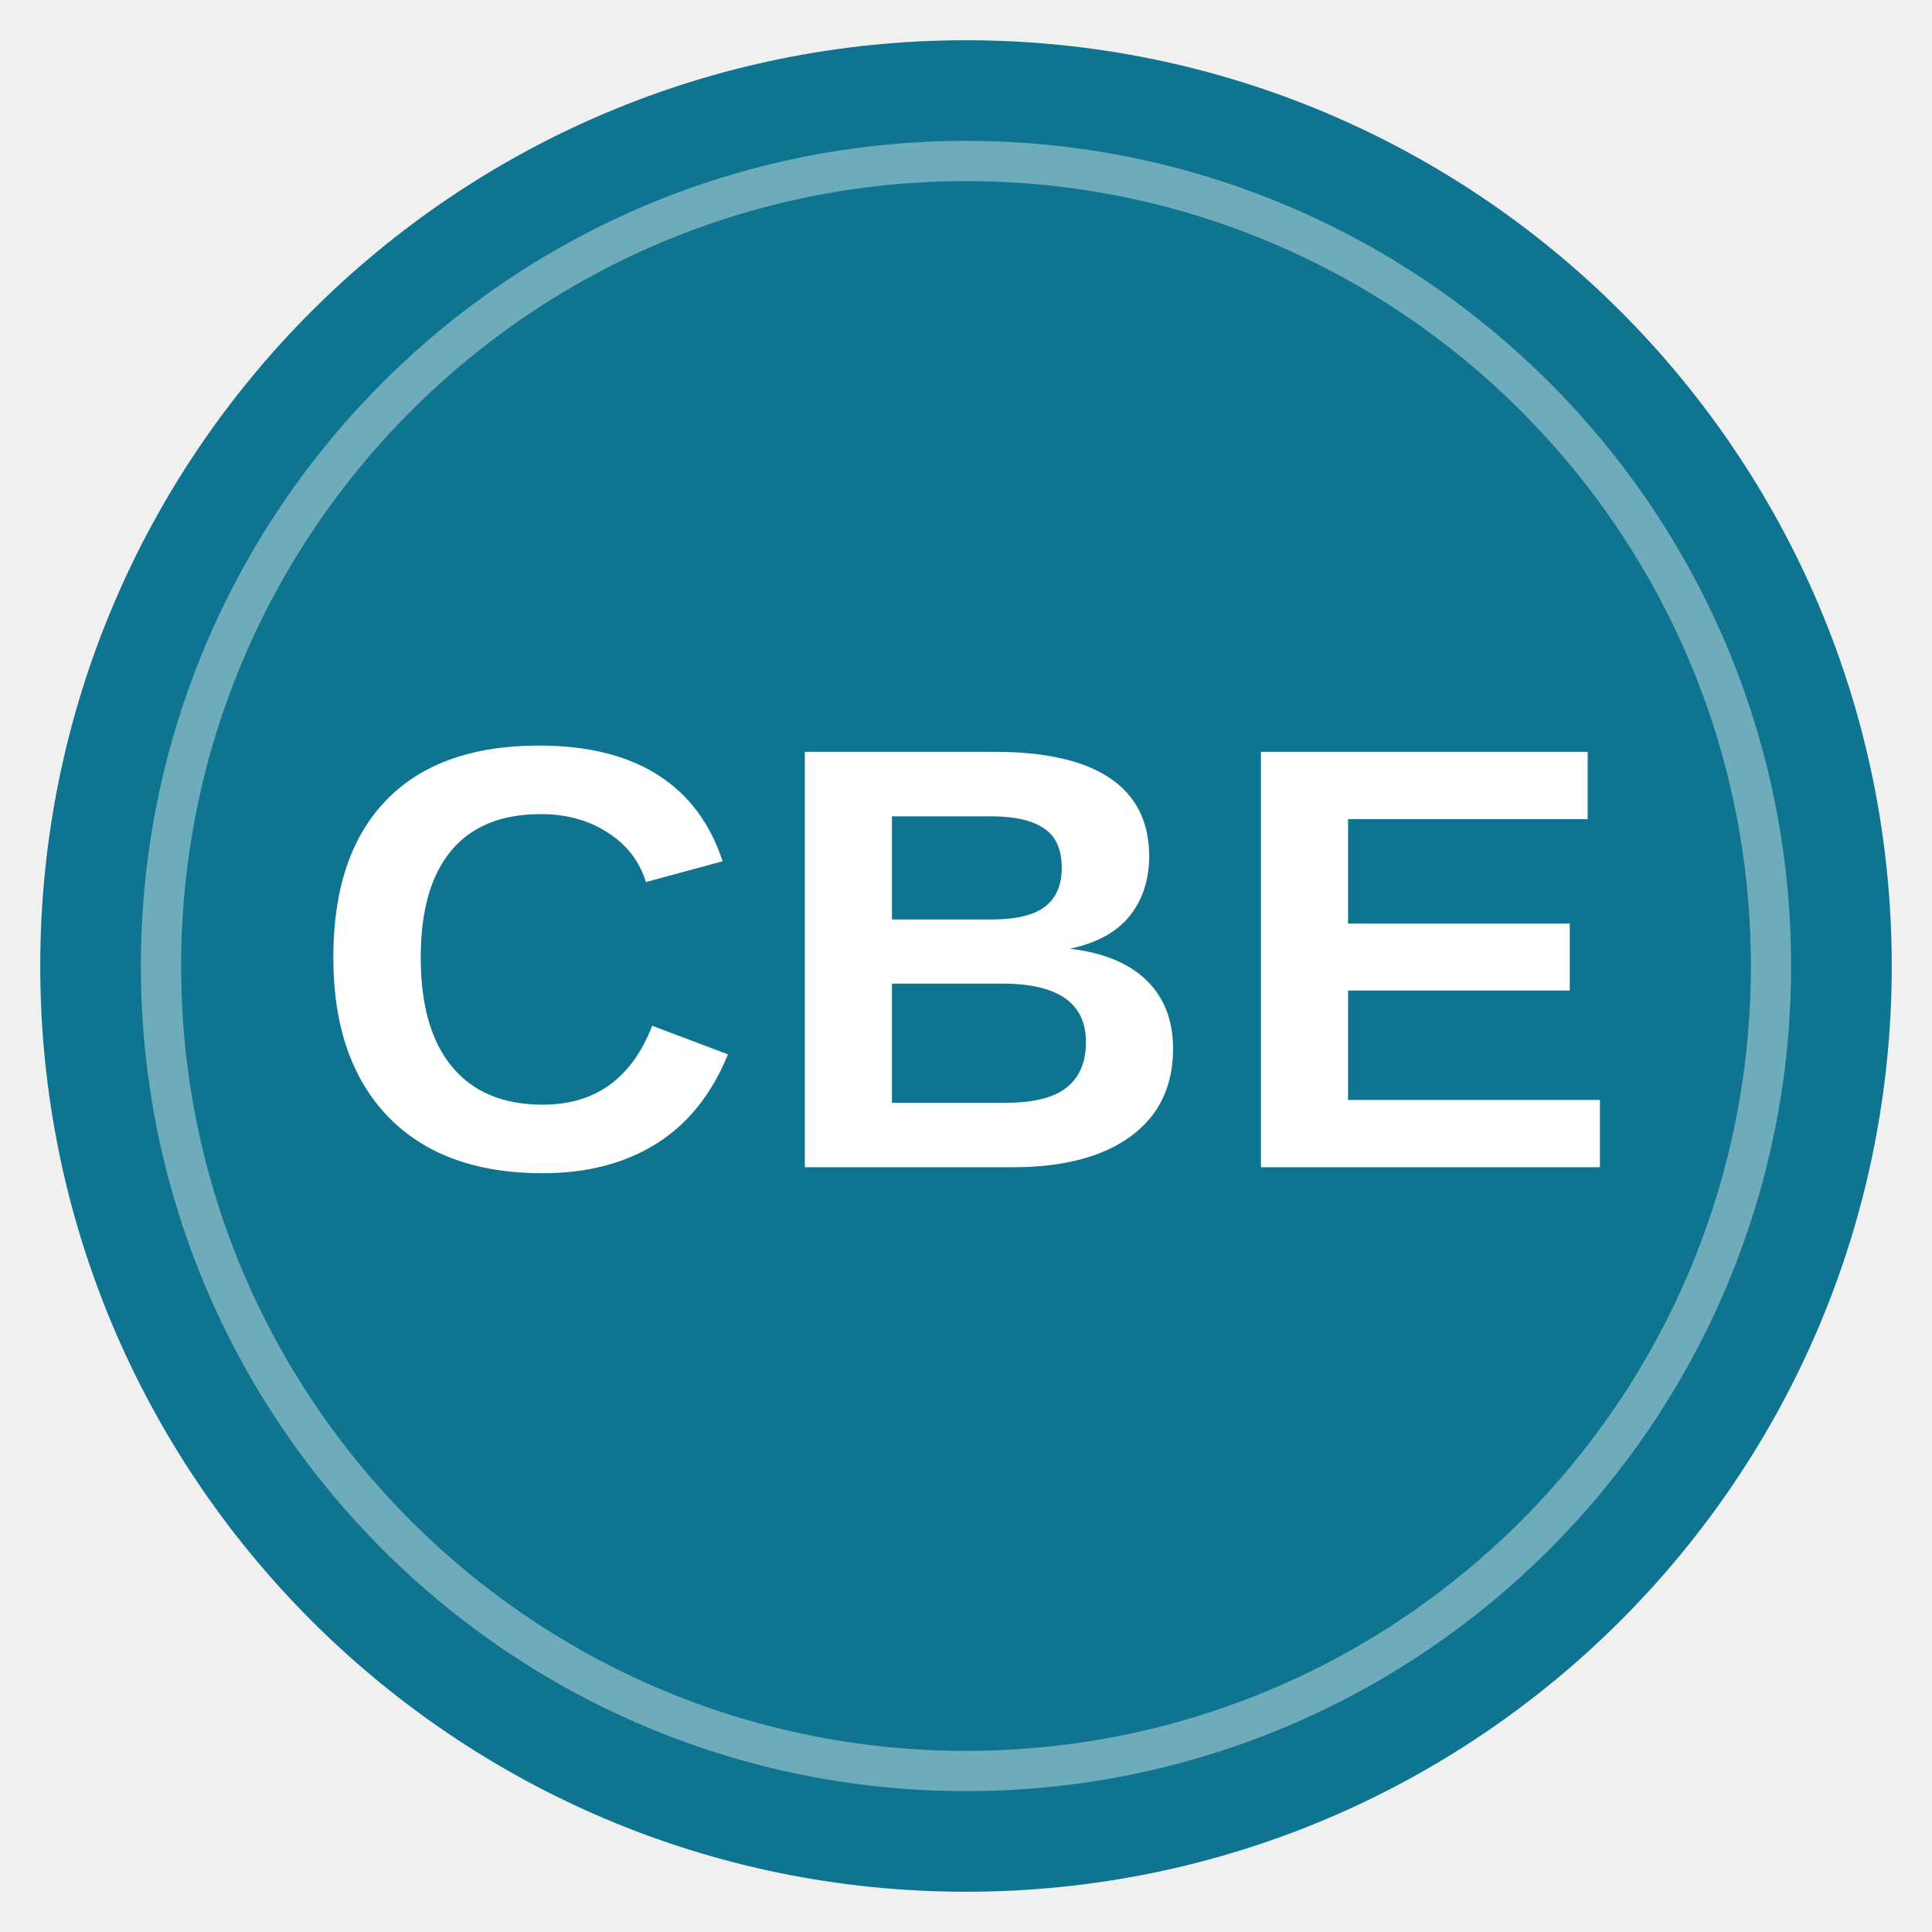
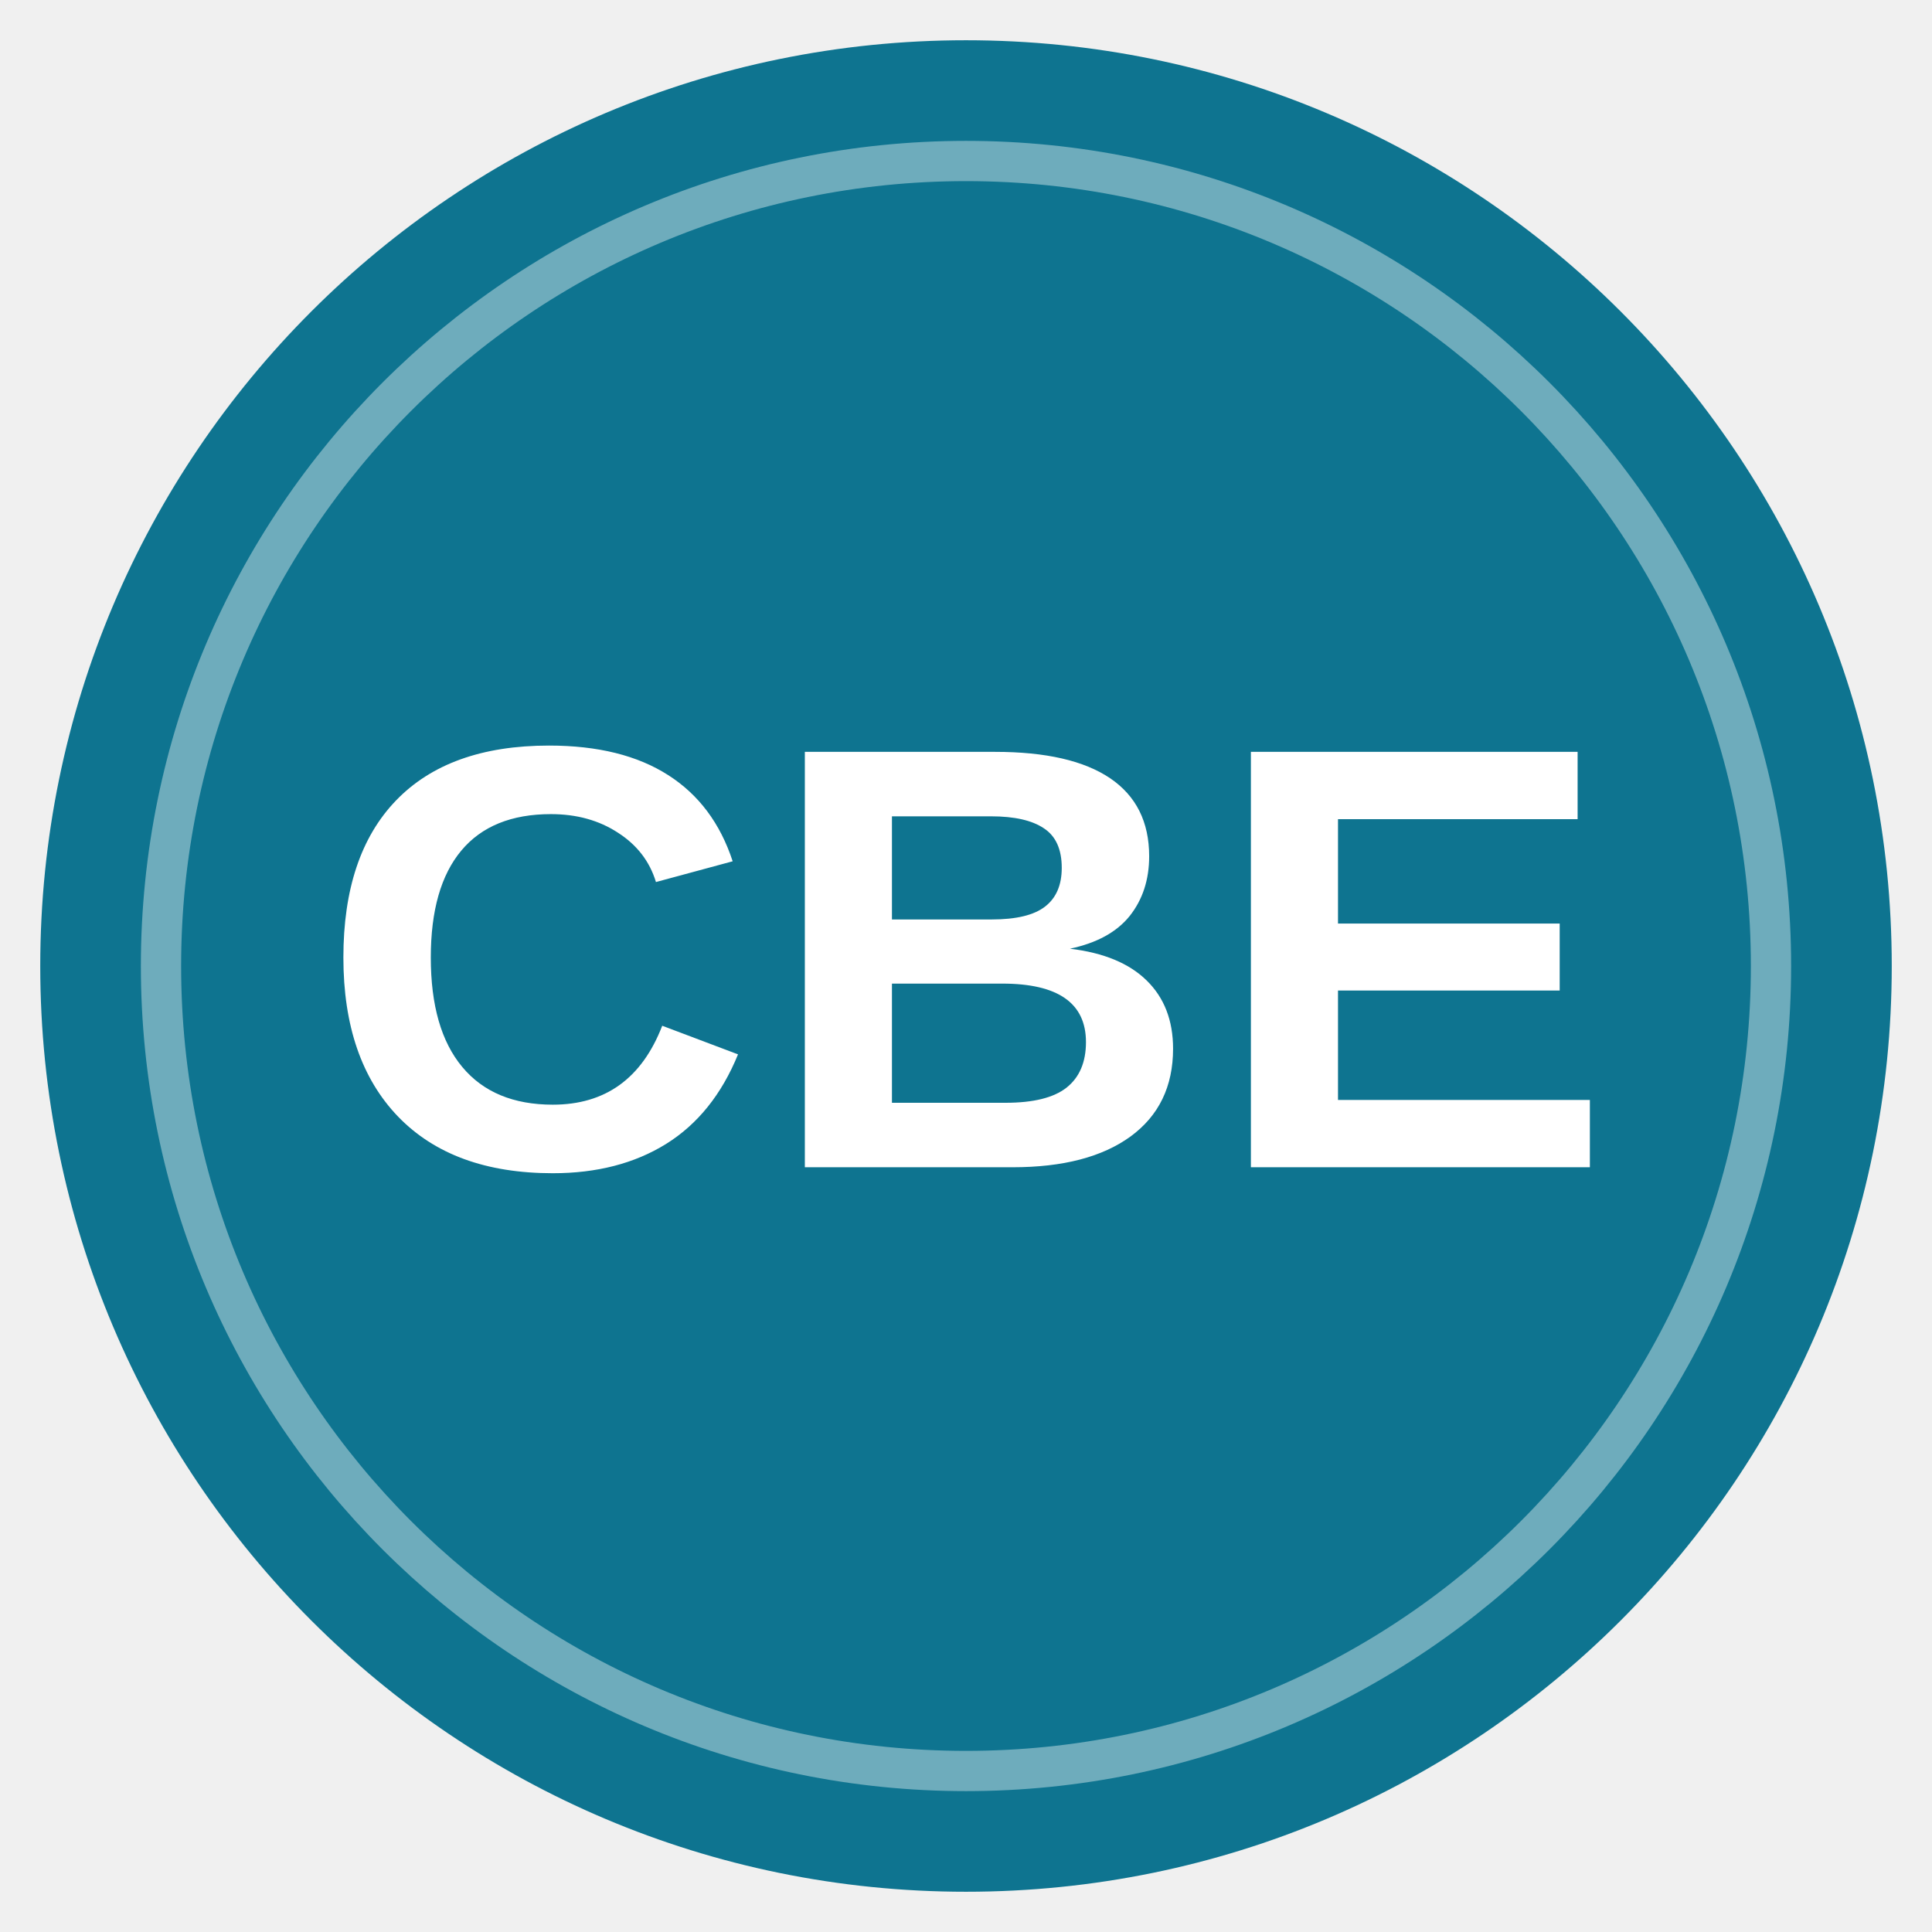
<svg xmlns="http://www.w3.org/2000/svg" viewBox="0 0 96 96">
  <circle cx="48" cy="48" r="46" fill="#0e7490" />
  <circle cx="48" cy="48" r="40" fill="none" stroke="#ffffff" stroke-opacity="0.4" stroke-width="2" />
-   <text x="48" y="58" font-family="Arial, Helvetica, sans-serif" font-size="30" font-weight="800" fill="#ffffff" text-anchor="middle" letter-spacing="1">CBE</text>
+   <text x="48" y="58" font-family="Arial, Helvetica, sans-serif" font-size="30" font-weight="800" fill="#ffffff" text-anchor="middle" letter-spacing="0.5">CBE</text>
</svg>
